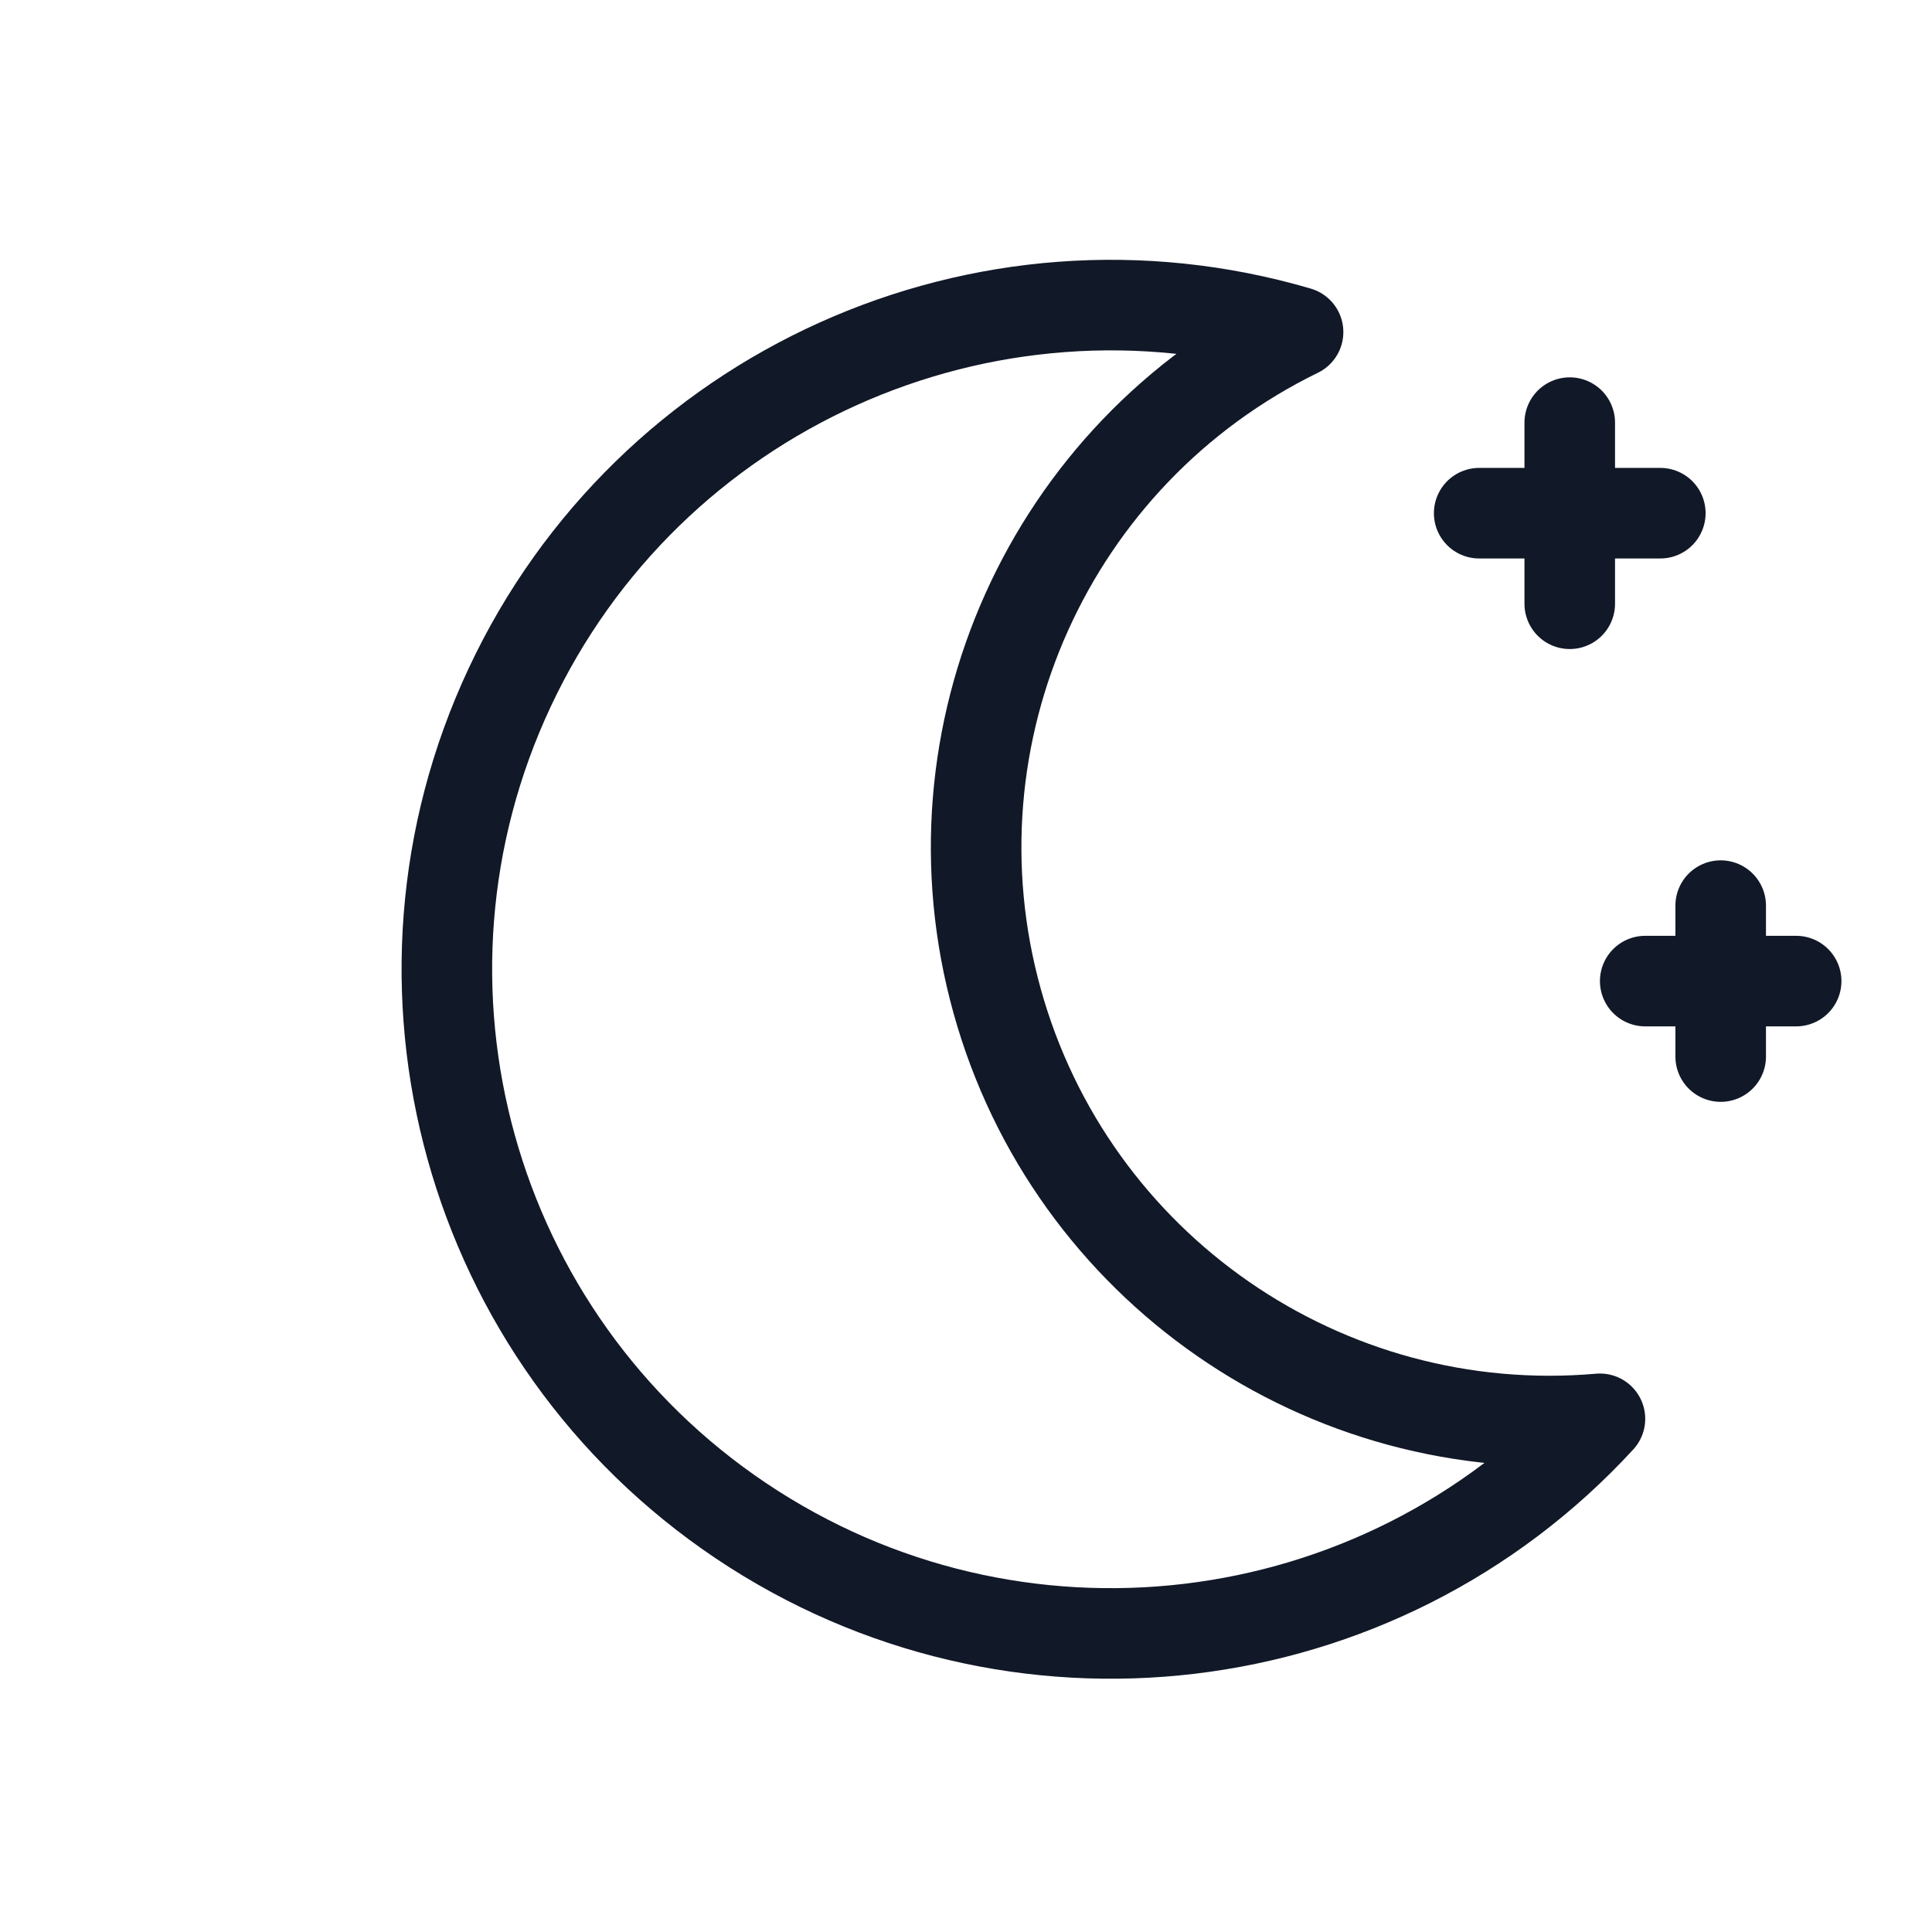
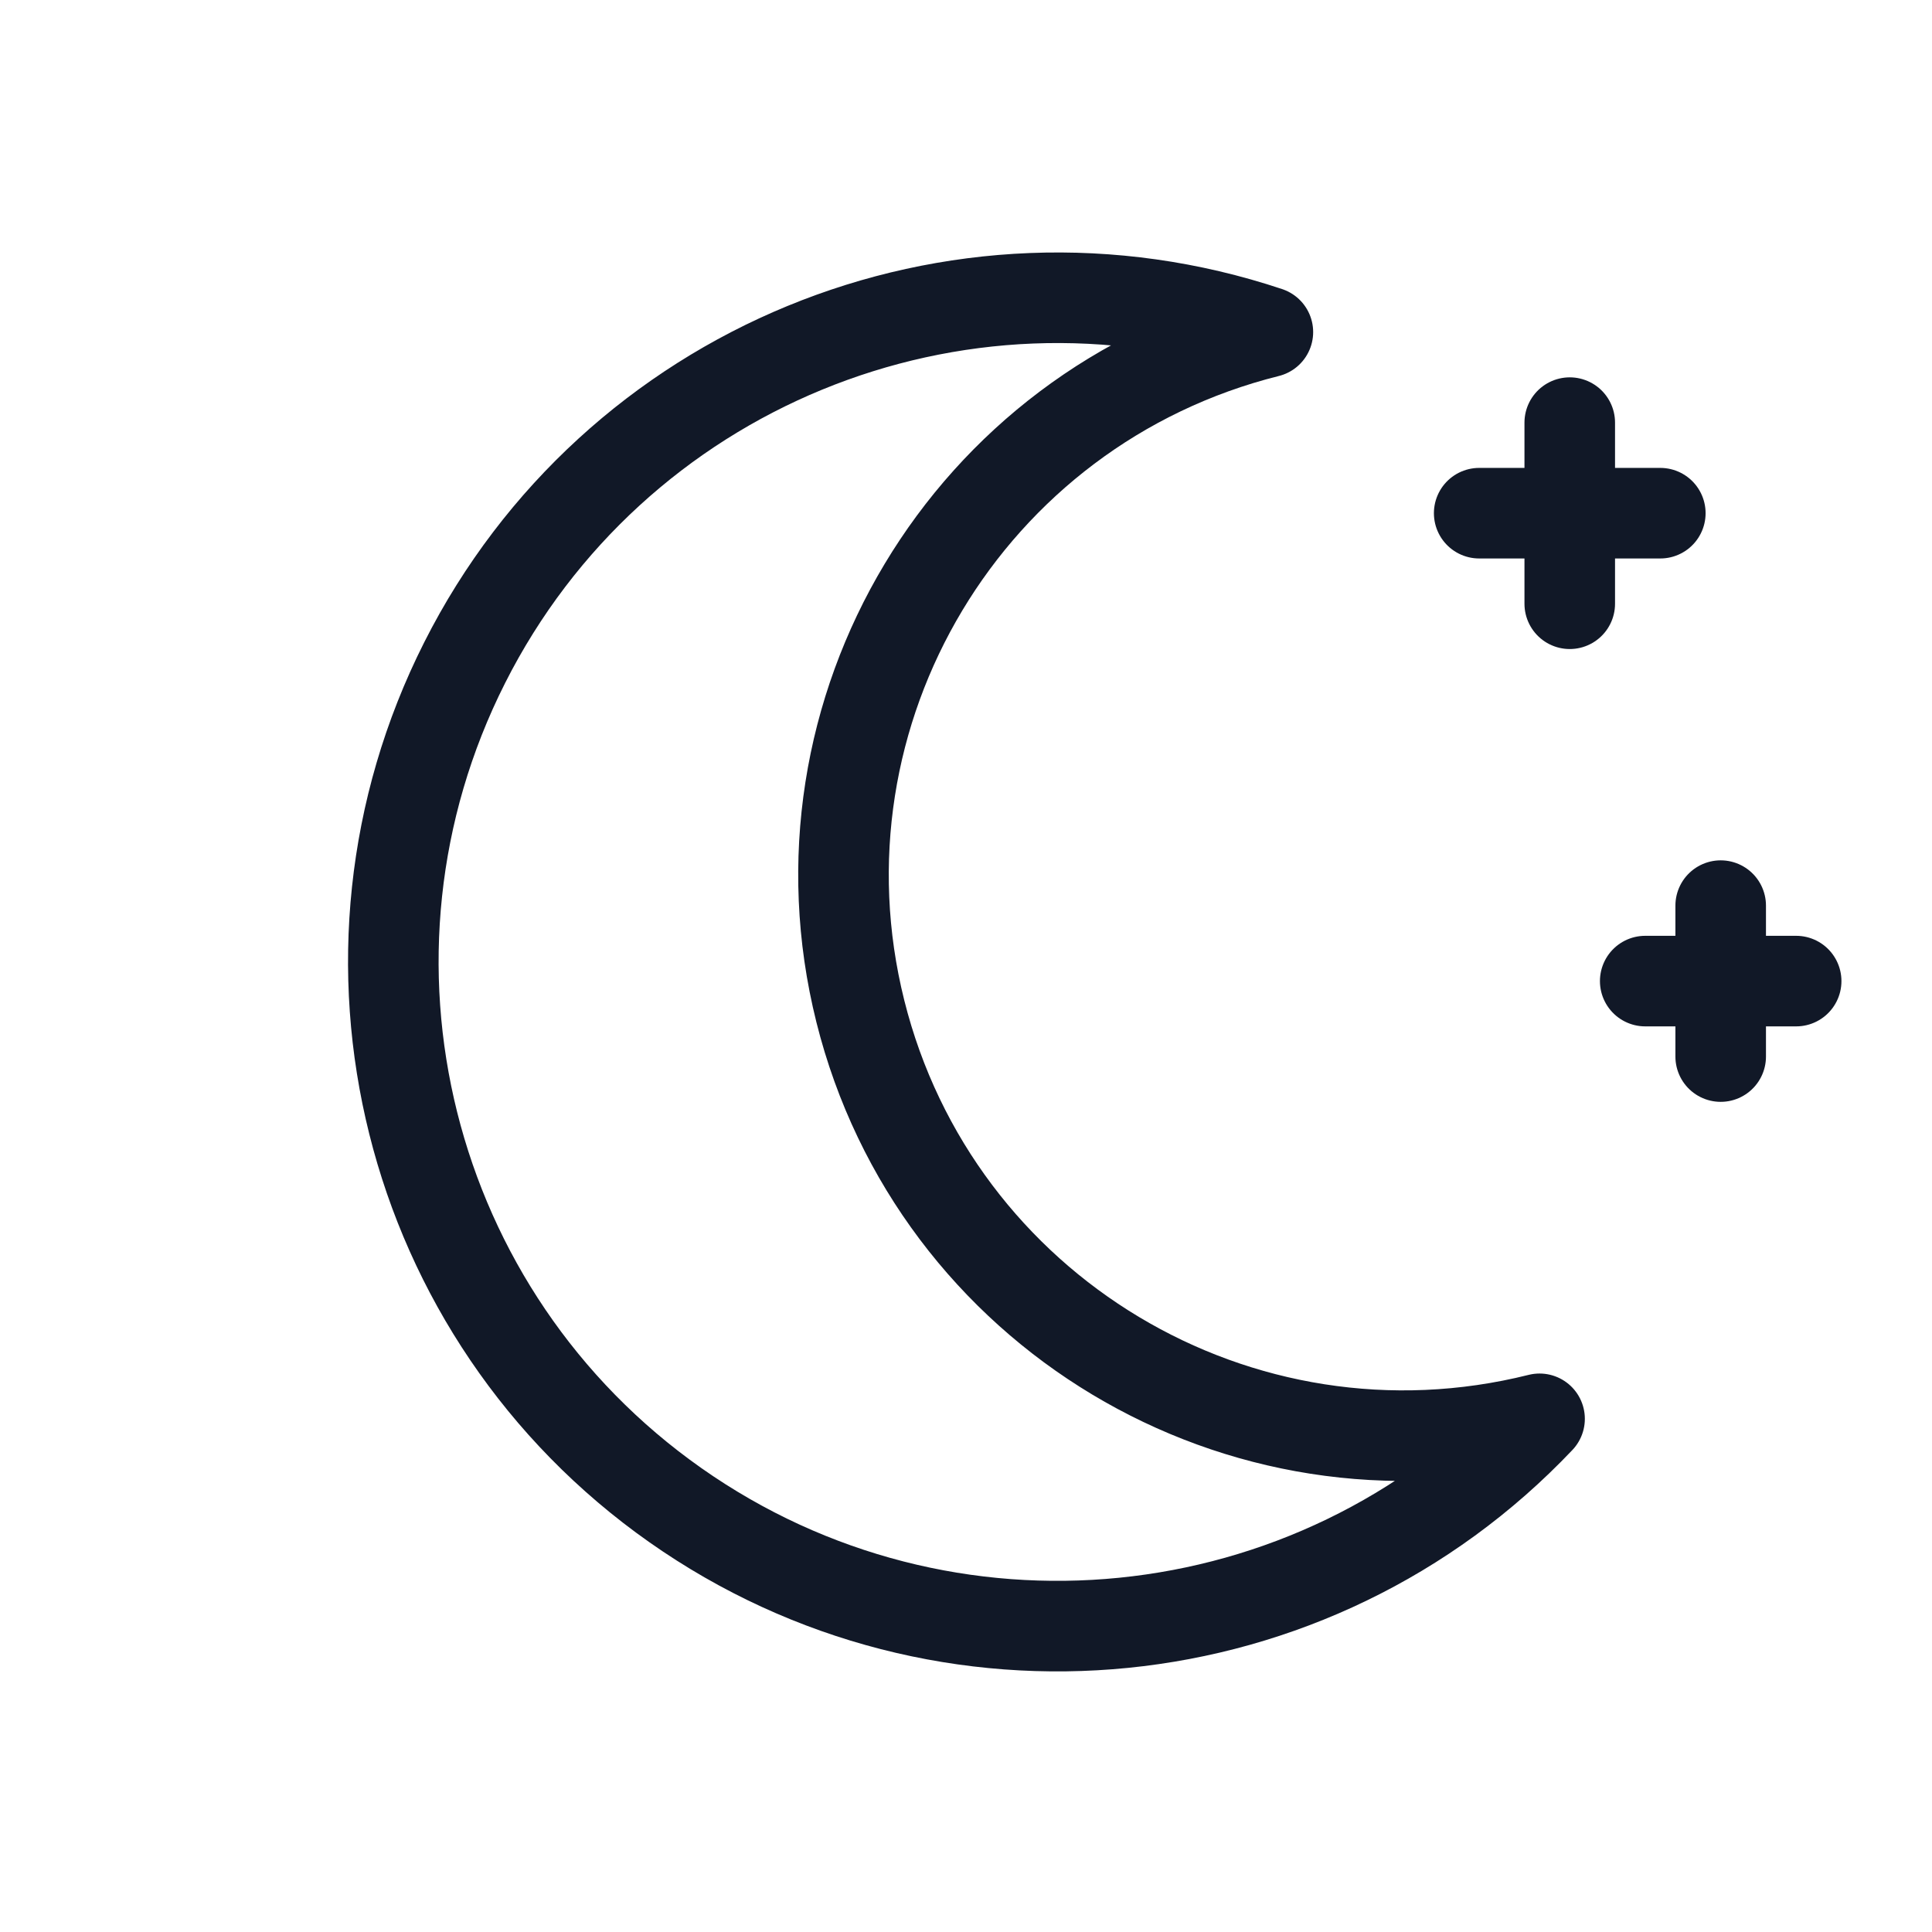
<svg xmlns="http://www.w3.org/2000/svg" viewBox="0 0 64 64" fill="none" stroke="#111827" stroke-width="3" stroke-linecap="round" stroke-linejoin="round">
-   <path d="M43 11a22 22 0 1 0 10 36A19 19 0 0 1 43 11Z" />
+   <path d="M42 11a22 22 0 1 0 9 36A18 18 0 0 1 42 11Z" />
  <path d="M52 14v6" />
  <path d="M49 17h6" />
  <path d="M57 30v5" />
  <path d="M54.5 32.5h5" />
</svg>
